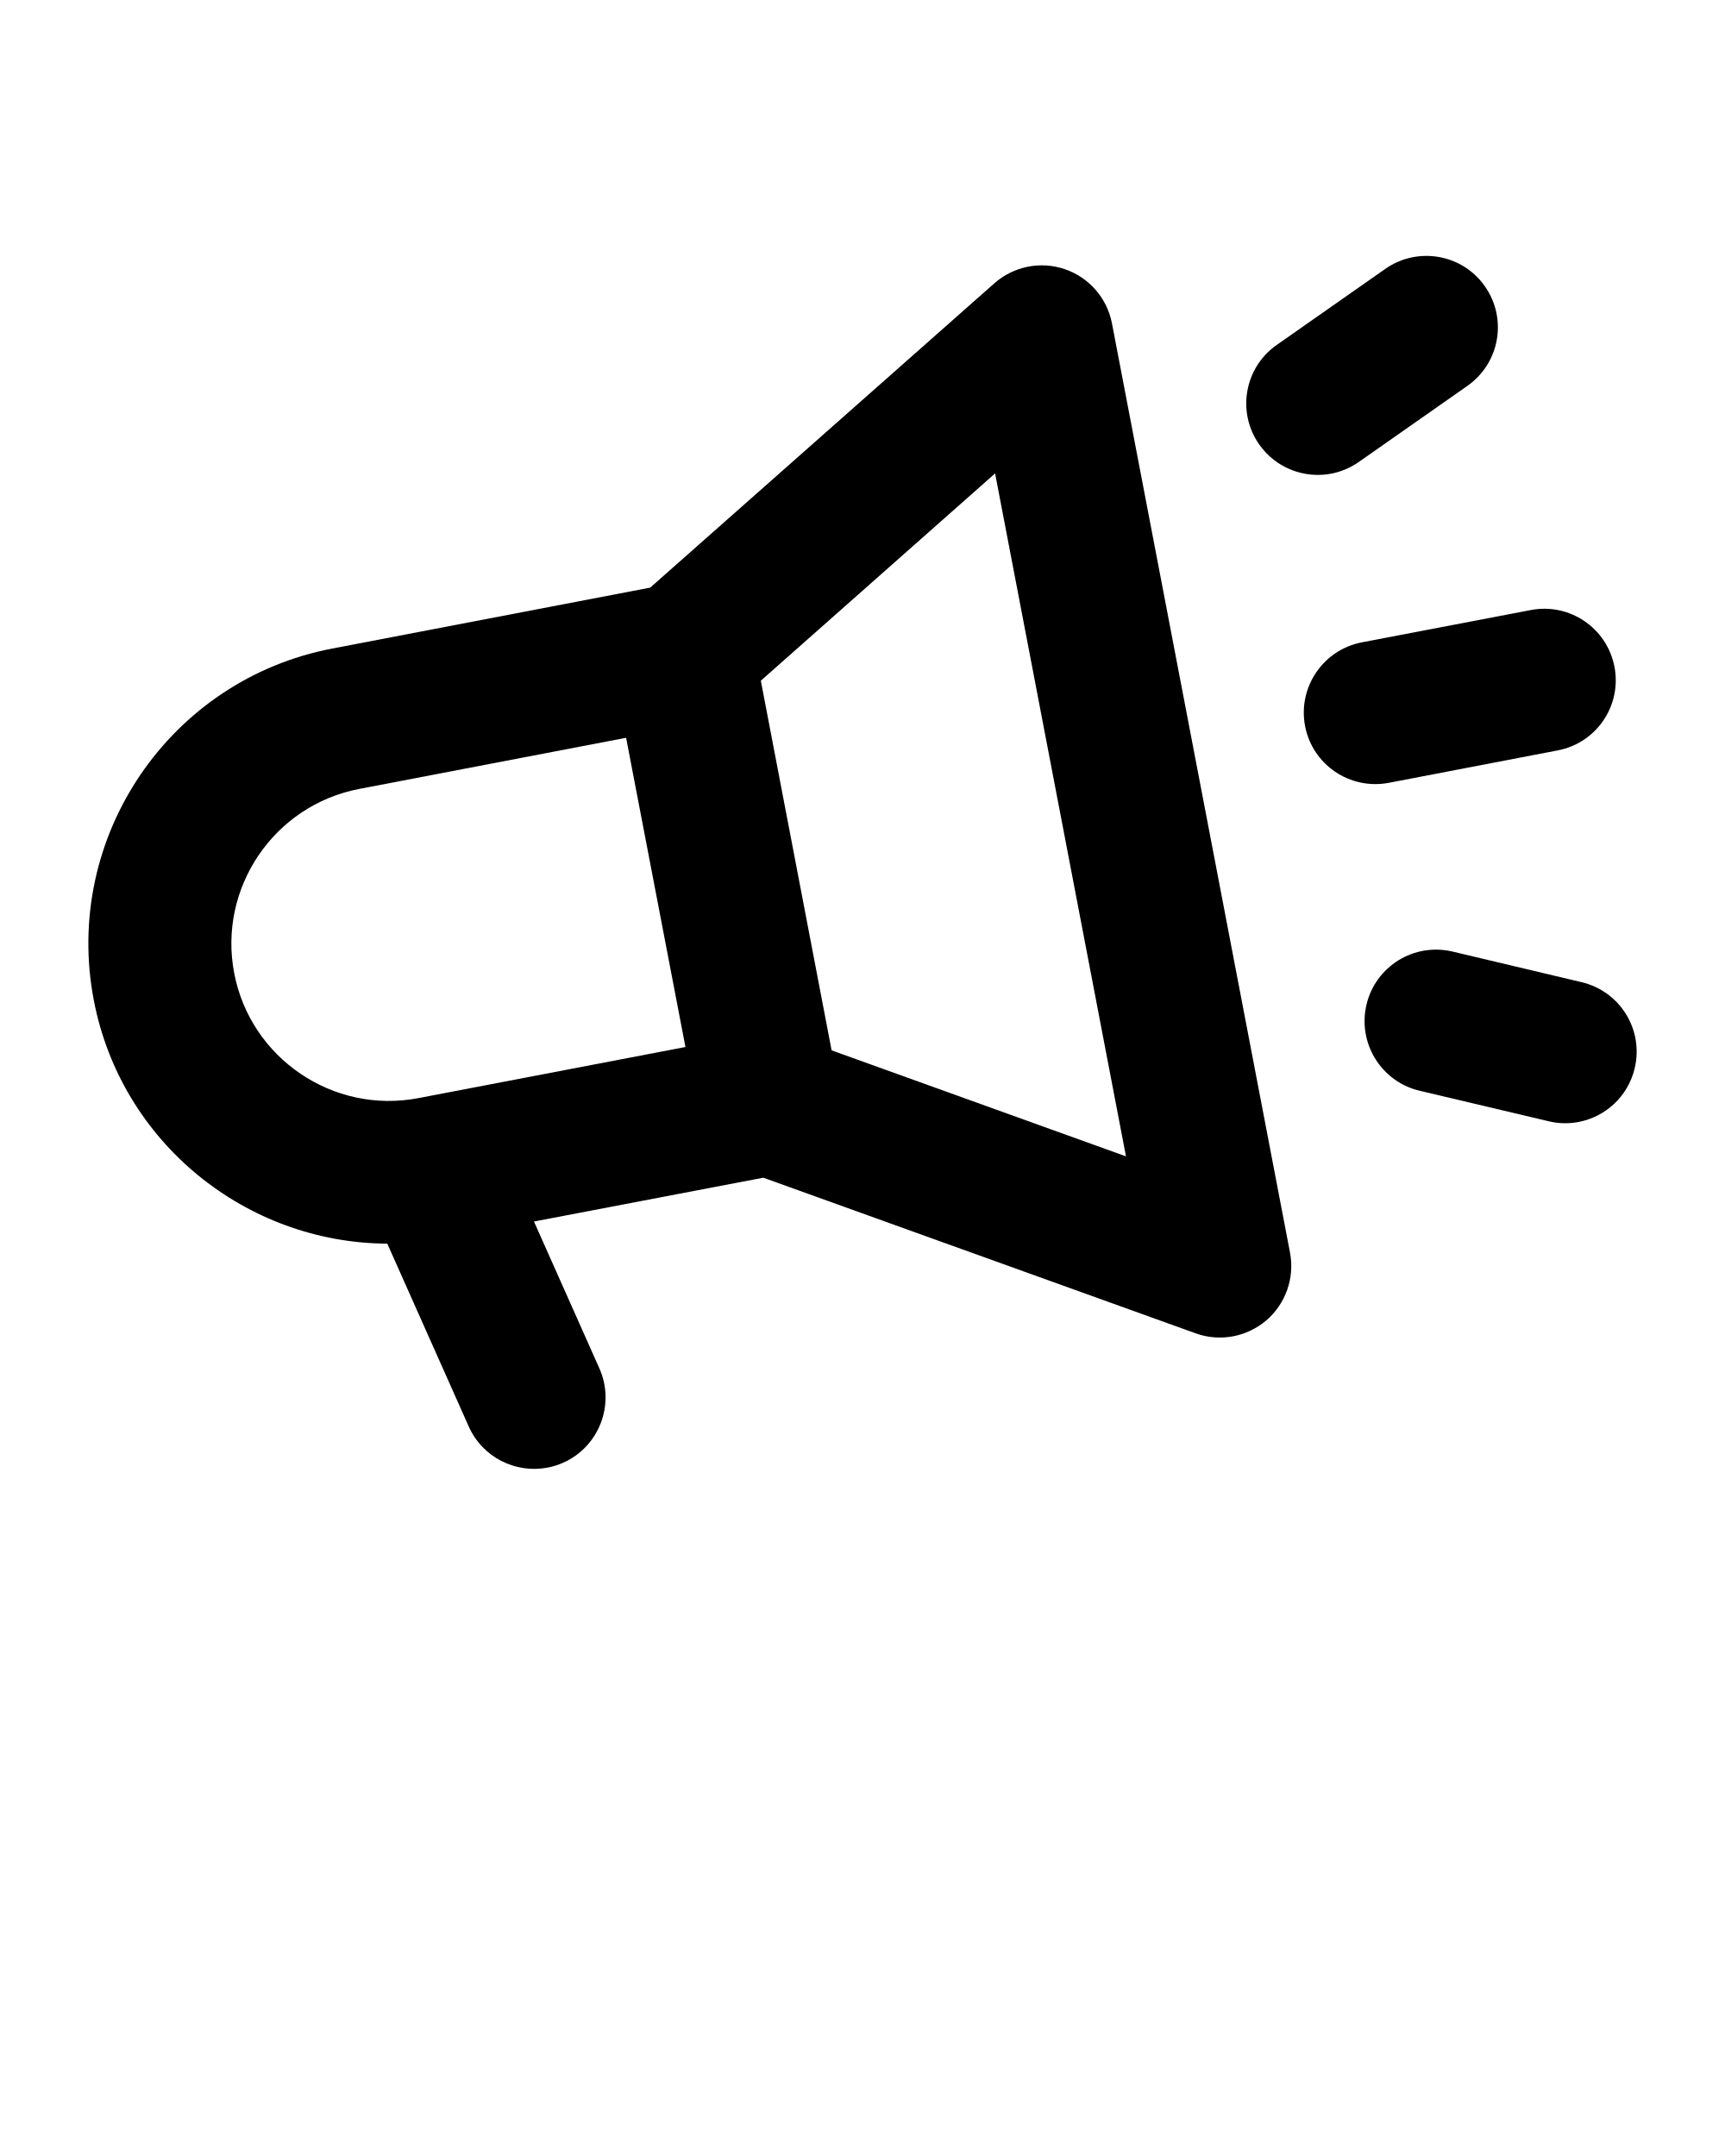
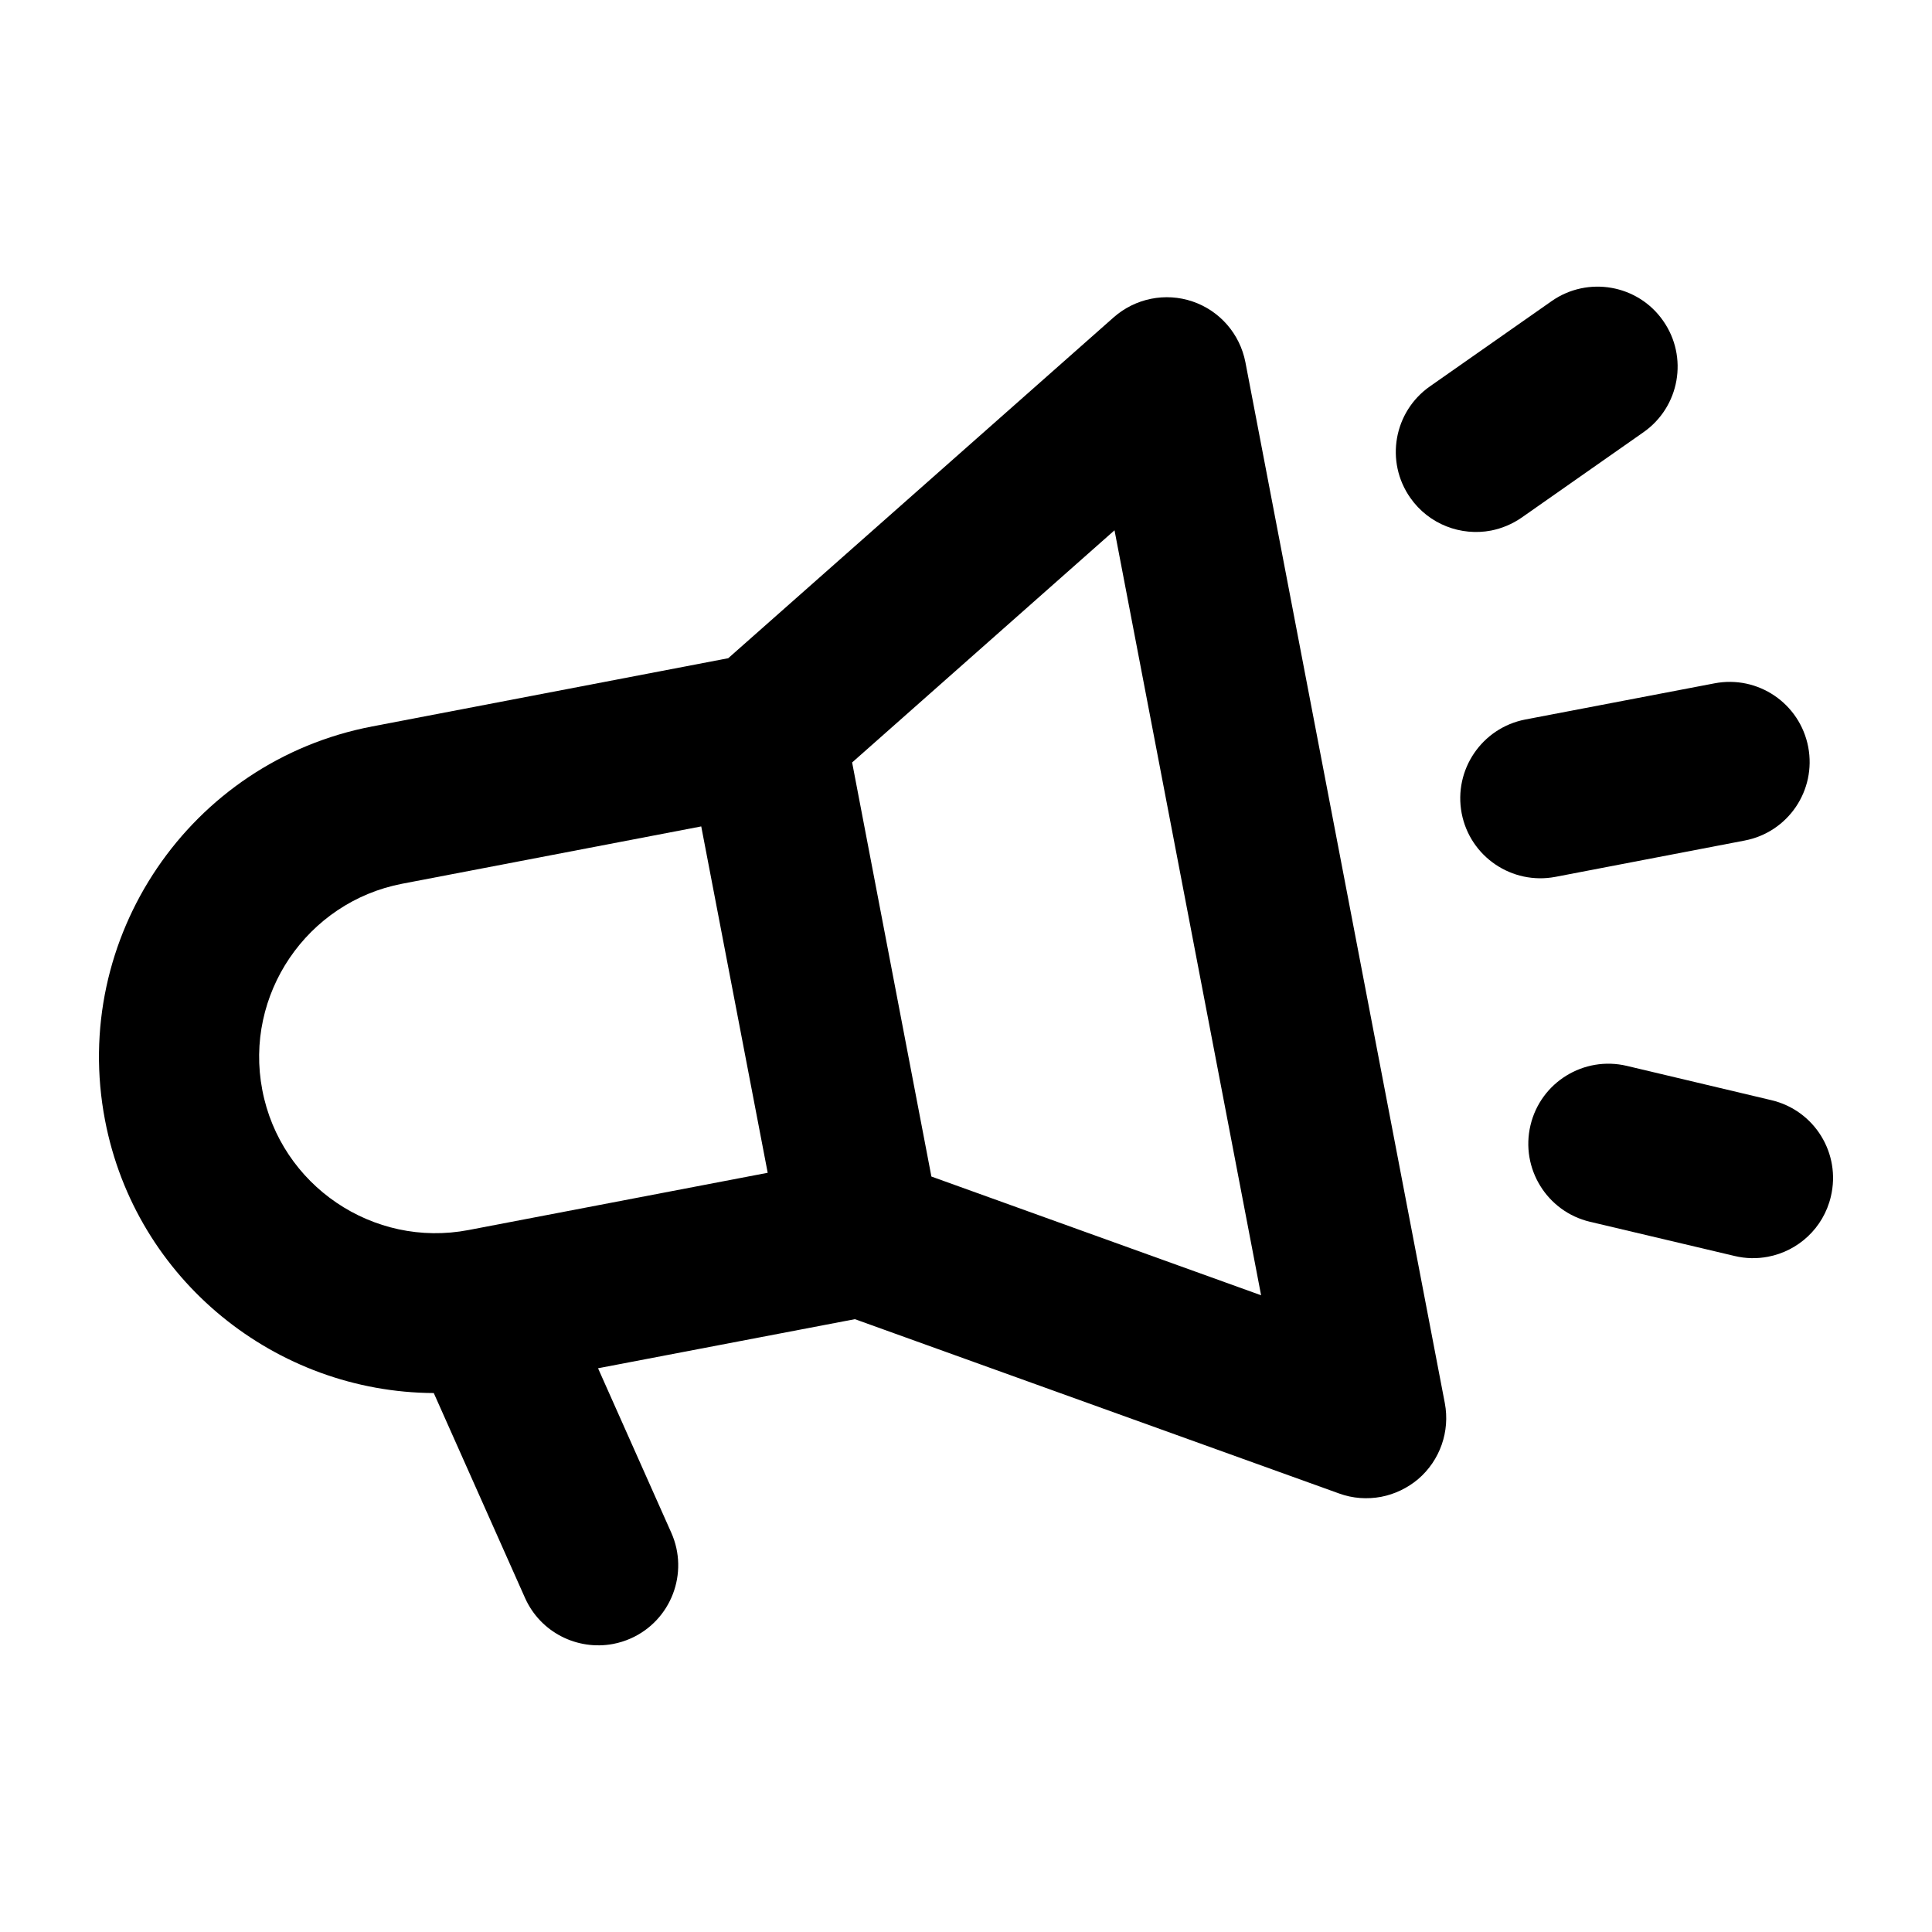
- <svg xmlns="http://www.w3.org/2000/svg" version="1.1" x="0px" y="0px" viewBox="0 0 100 125" enable-background="new 0 0 100 100" xml:space="preserve">
+ <svg xmlns="http://www.w3.org/2000/svg" version="1.1" viewBox="0 0 100 100" className="flex justify-center items-center">
  <g>
    <path d="M61.73,15.606c-1.408-0.481-2.966-0.167-4.086,0.819L37.693,34.069L19.265,37.6C9.829,39.405,3.627,48.547,5.436,57.982   c1.588,8.298,8.863,14.082,17.016,14.122l4.721,10.6c0.803,1.799,2.715,2.734,4.561,2.387c0.311-0.06,0.615-0.153,0.916-0.287   c2.086-0.93,3.029-3.384,2.093-5.477l-3.788-8.506L44.25,68.28l25.057,9.021c0.712,0.261,1.465,0.308,2.184,0.174   c0.691-0.134,1.357-0.448,1.912-0.916c1.134-0.97,1.658-2.475,1.381-3.932L64.462,18.749C64.178,17.288,63.142,16.088,61.73,15.606   z M13.577,56.421c-0.95-4.938,2.307-9.733,7.245-10.68l15.474-2.966l3.44,17.928l-15.48,2.963   C19.314,64.615,14.52,61.359,13.577,56.421z M65.274,67.043l-17.065-6.146l-4.103-21.432l13.581-12.017L65.274,67.043z" />
    <path d="M88.739,35.37l-9.793,1.872c-2.244,0.435-3.718,2.604-3.29,4.854c0.431,2.247,2.604,3.718,4.854,3.29l9.79-1.879   c2.253-0.428,3.721-2.598,3.293-4.845C93.159,36.409,90.993,34.936,88.739,35.37z M77.178,27.462   c0.551-0.11,1.093-0.331,1.588-0.675l6.299-4.414c1.876-1.313,2.334-3.898,1.017-5.771c-1.308-1.876-3.896-2.323-5.765-1.02   L74.011,20c-1.869,1.311-2.33,3.892-1.013,5.768C73.961,27.145,75.623,27.76,77.178,27.462z M91.688,56.945l-7.483-1.775   c-2.227-0.528-4.463,0.85-4.988,3.076c-0.528,2.23,0.853,4.464,3.076,4.992l7.489,1.771c0.585,0.141,1.17,0.147,1.729,0.04   c1.555-0.294,2.869-1.478,3.254-3.116C95.296,59.7,93.918,57.471,91.688,56.945z" />
  </g>
</svg>
